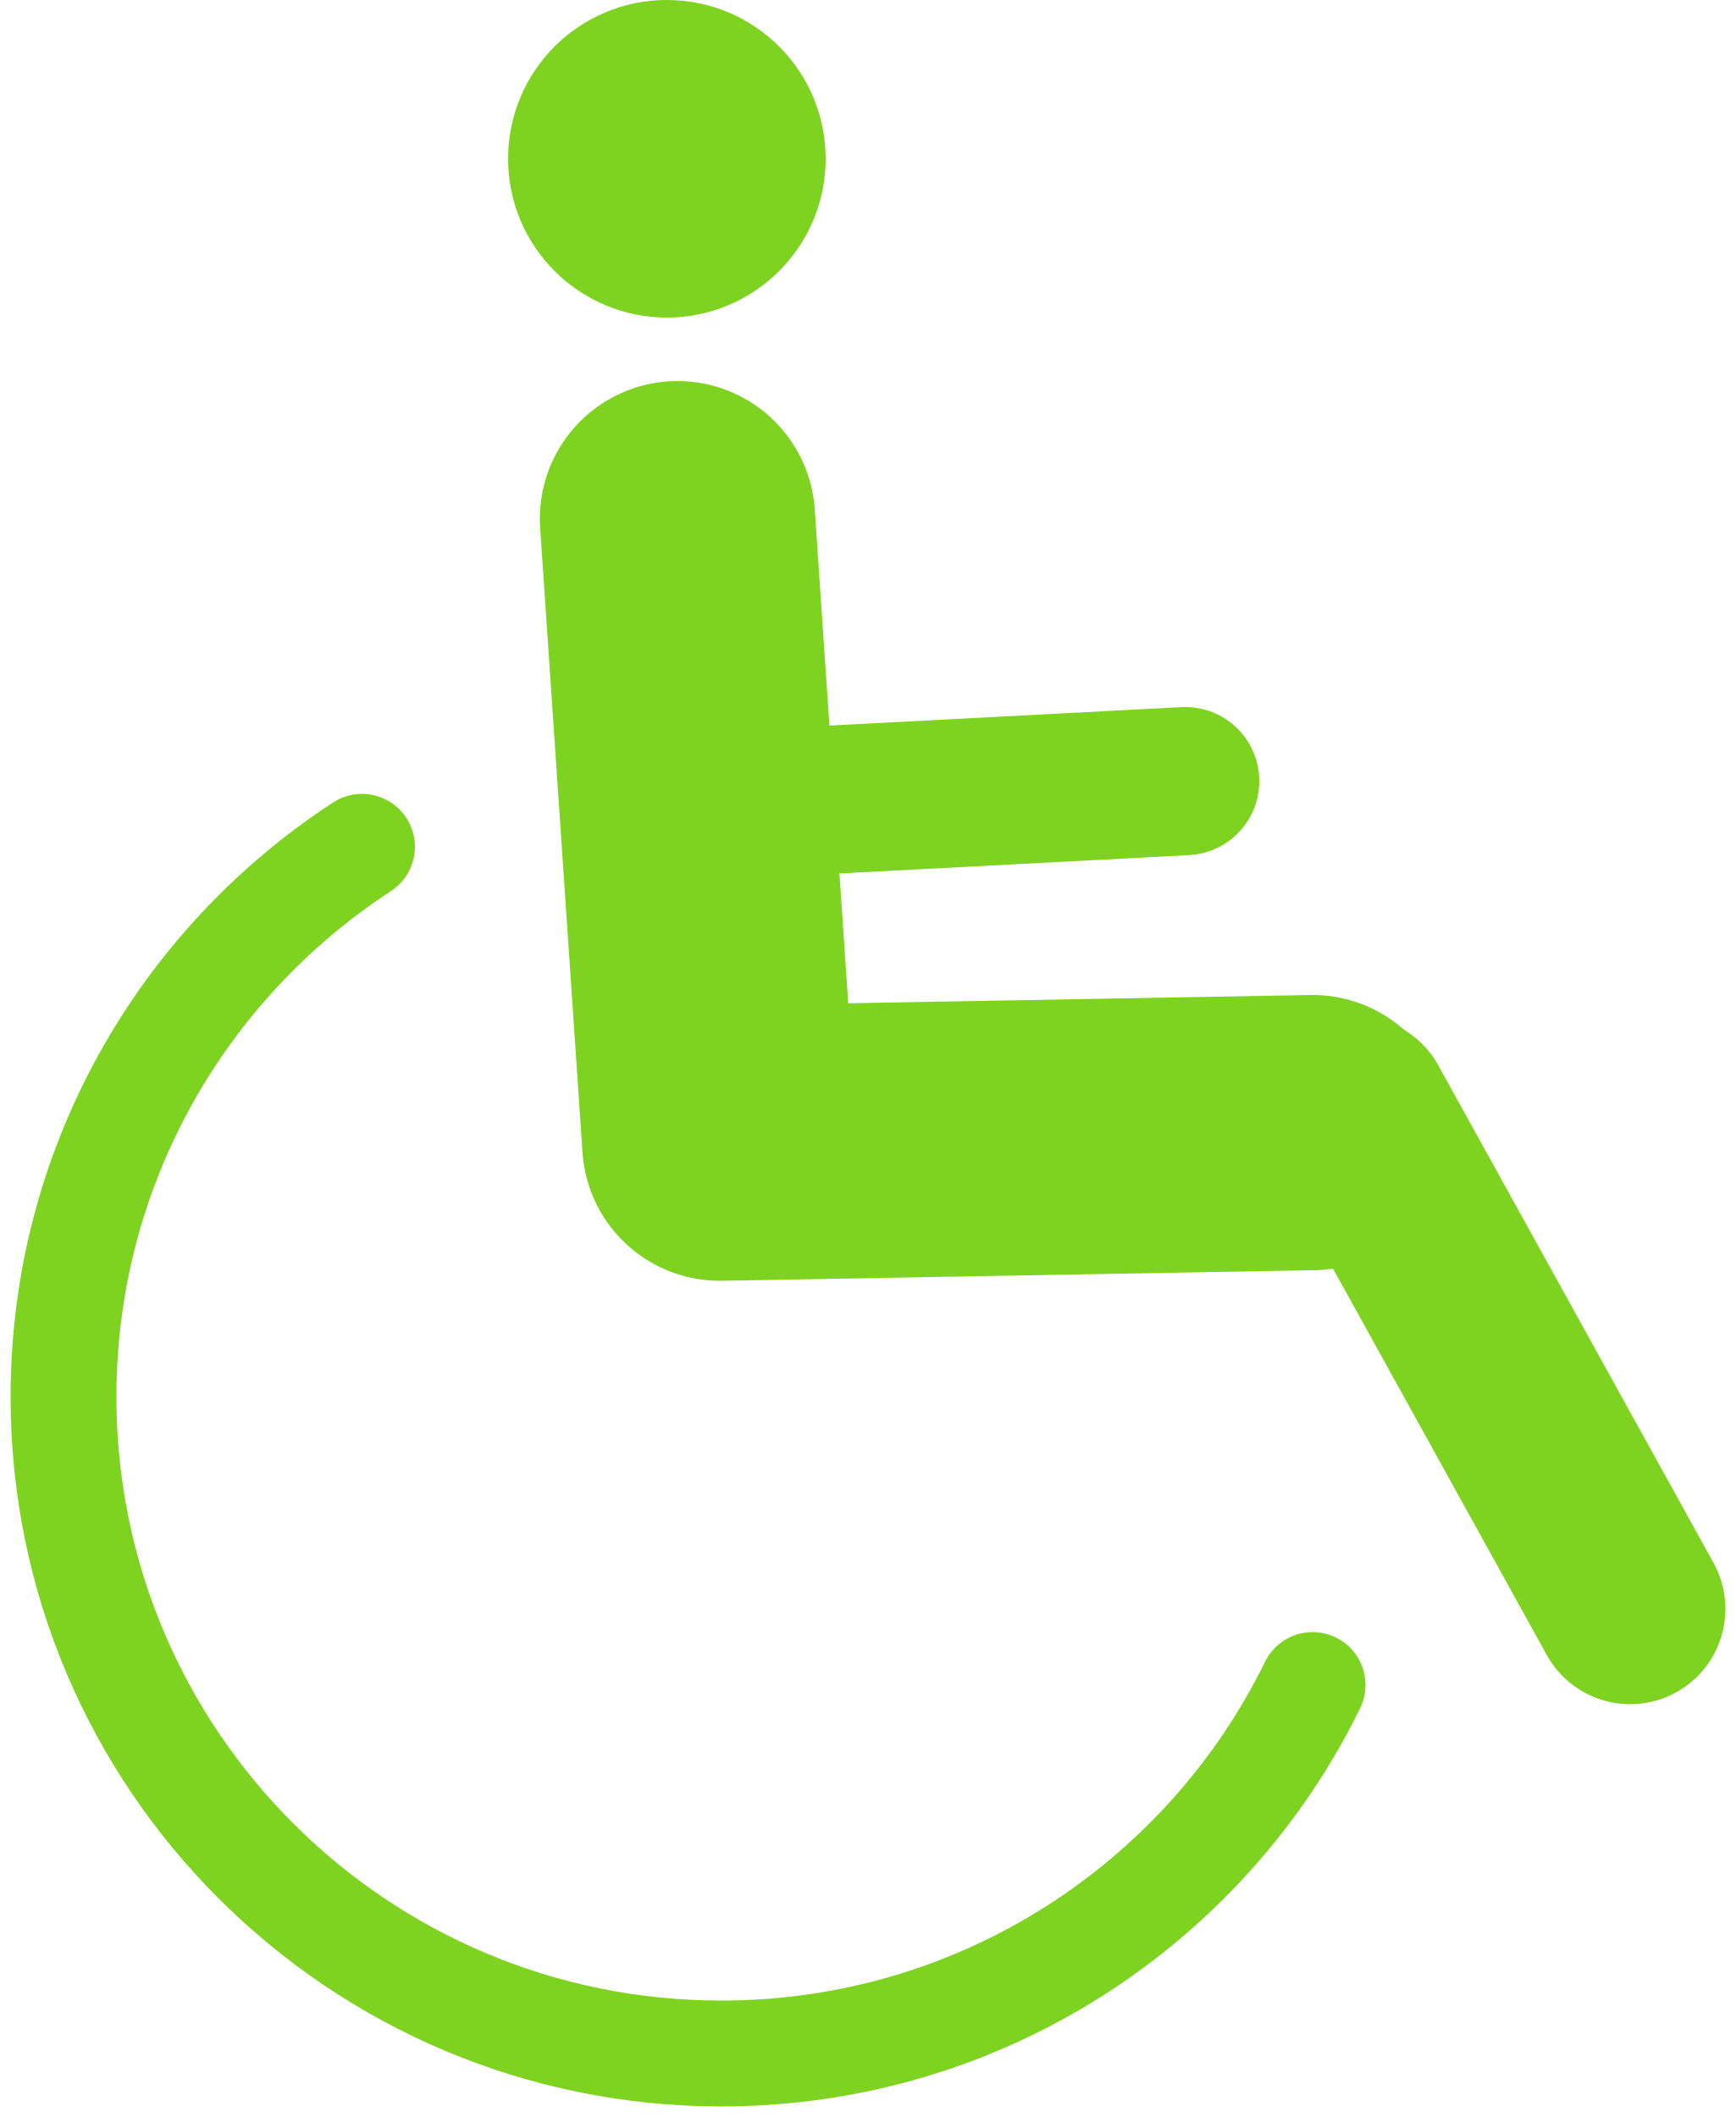
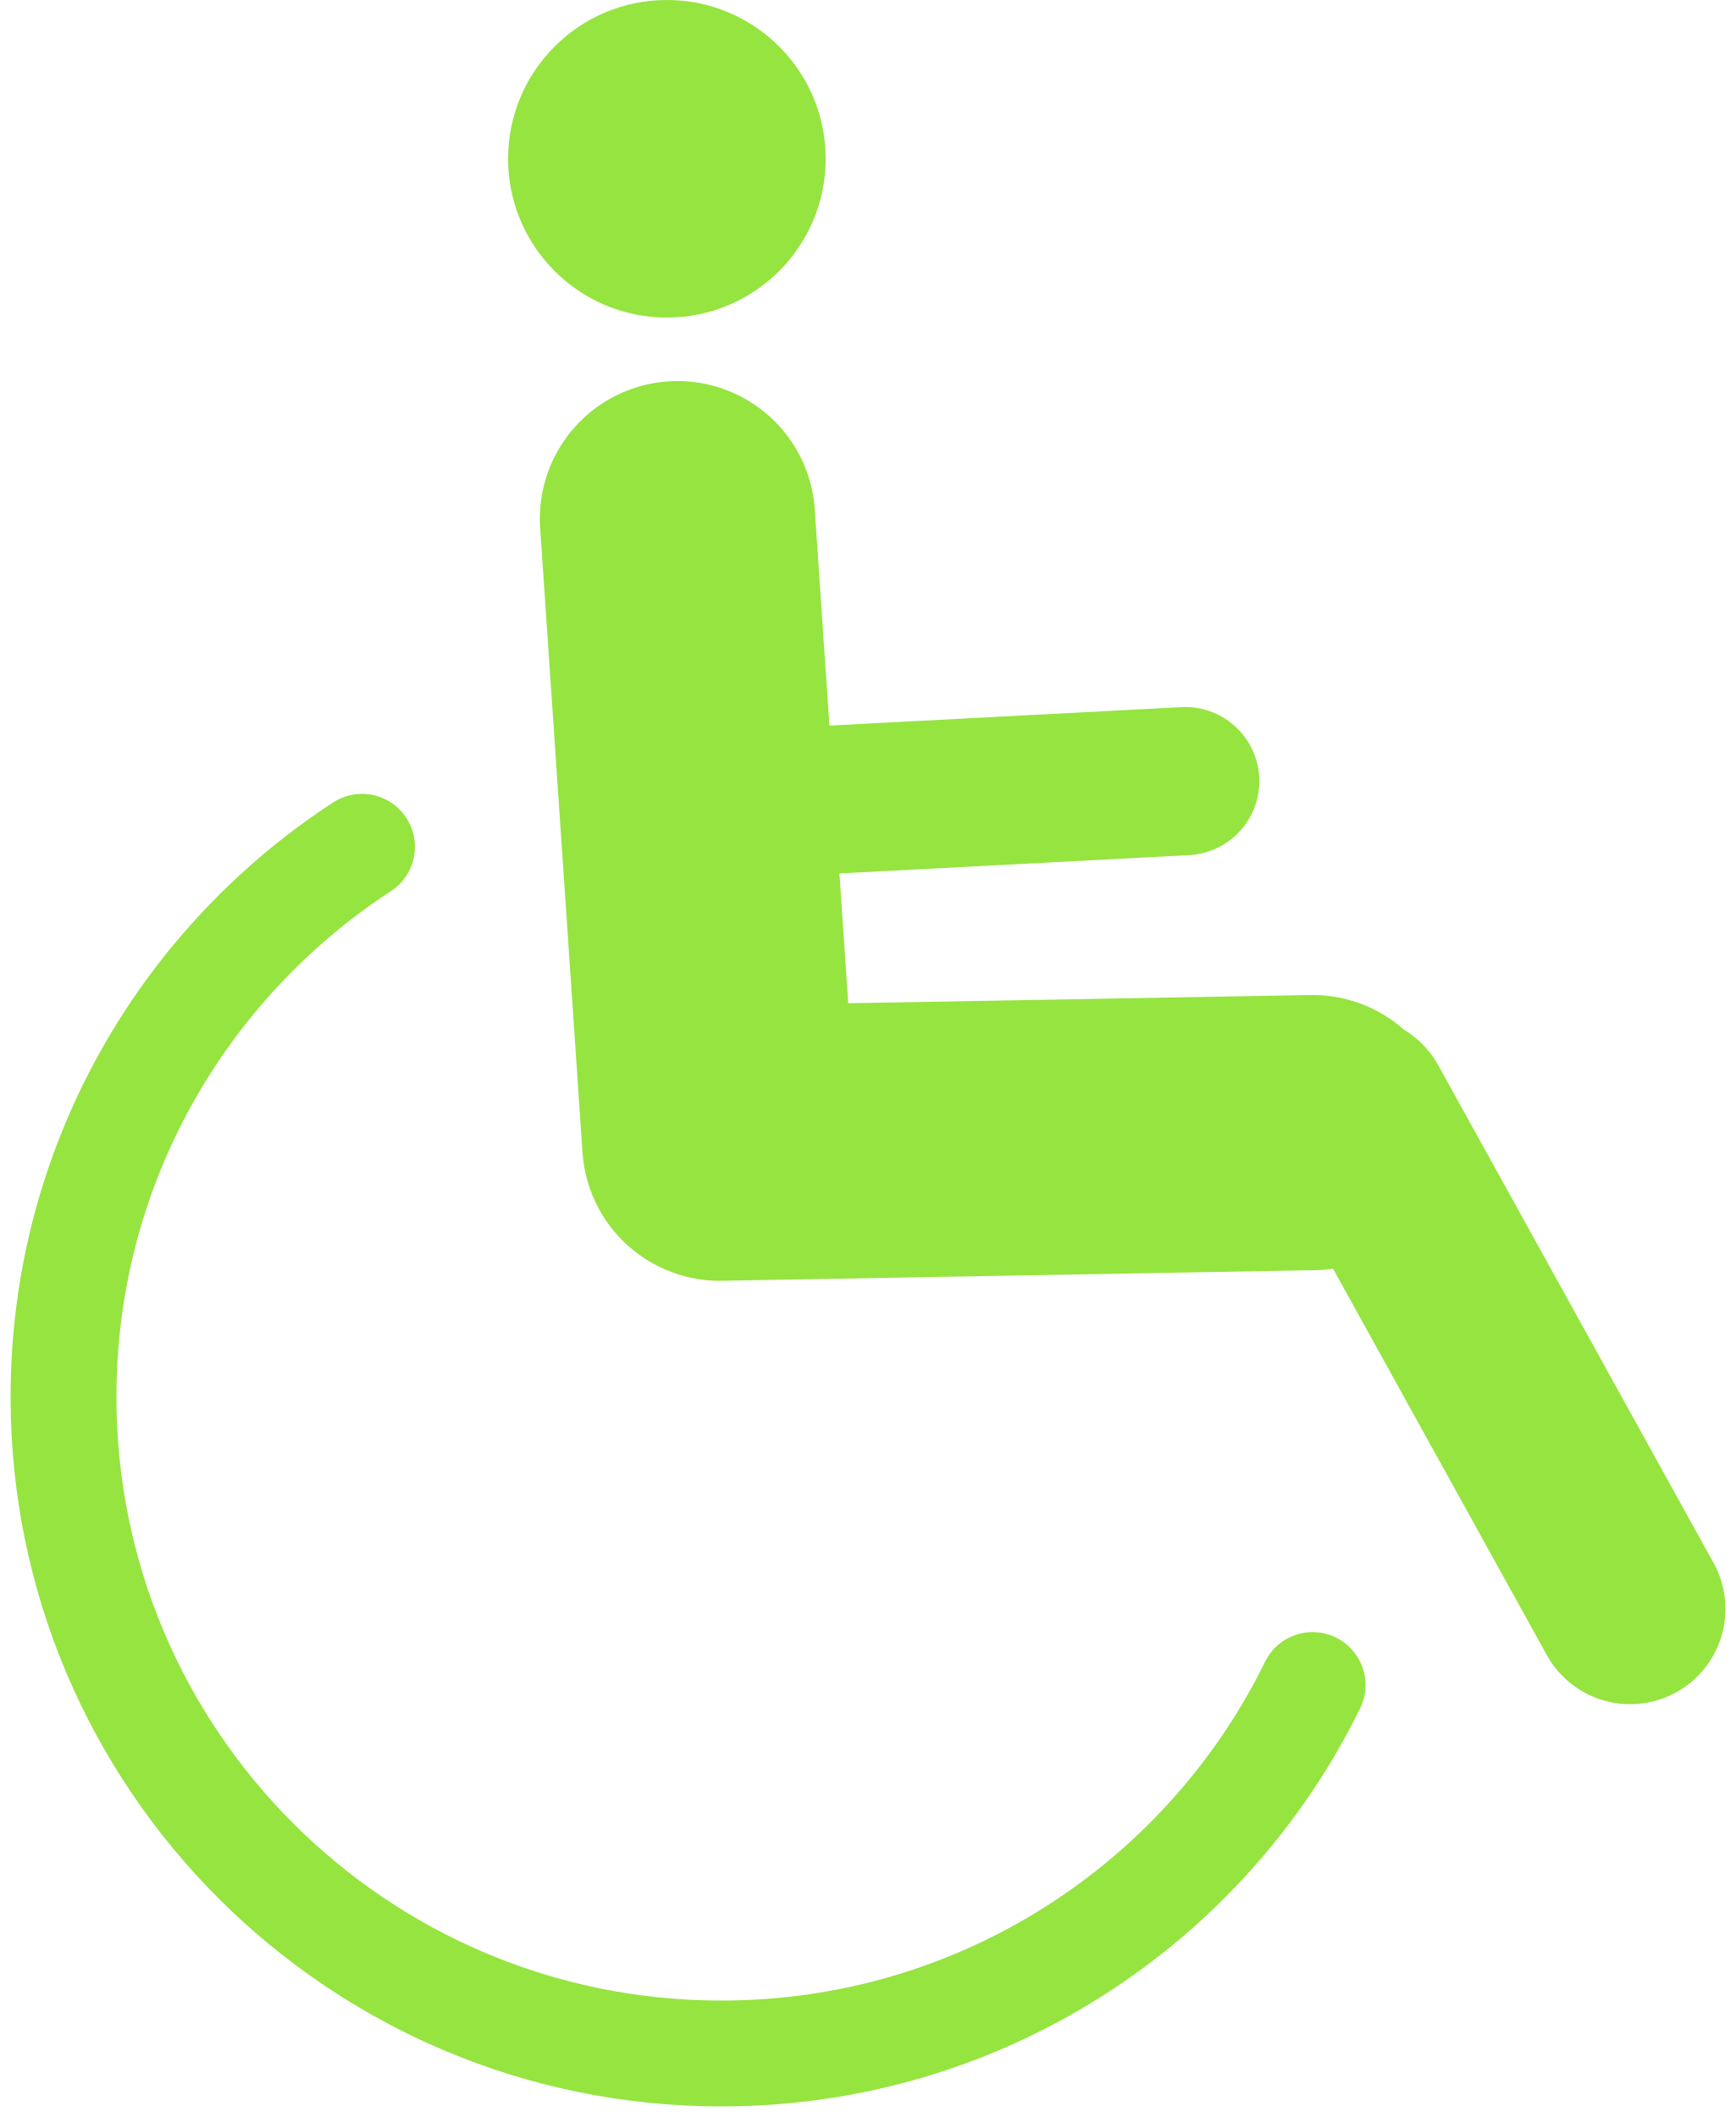
<svg xmlns="http://www.w3.org/2000/svg" width="82px" height="100px" viewBox="0 0 82 100" version="1.1">
  <defs />
  <g id="Symbols" stroke="none" stroke-width="1" fill="none" fill-rule="evenodd">
    <g id="wheel-chair" transform="translate(3, 0)">
      <g>
-         <polyline id="Path-2" stroke="#7ED321" stroke-width="13" stroke-linecap="round" stroke-linejoin="round" points="29 24.5 31 54 59 53.5" />
-         <path d="M61,52.5 L74,76" id="Path-2" stroke="#7ED321" stroke-width="9" stroke-linecap="round" stroke-linejoin="round" />
-         <path d="M44.901,97 C53.39,91.463 59,81.894 59,71.016 C59,53.886 45.089,40 27.928,40 C15.659,40 5.051,47.098 0,57.405" id="Oval-4" stroke="#7ED321" stroke-width="5" stroke-linecap="round" stroke-linejoin="round" transform="translate(29.5, 68.5) rotate(-180) translate(-29.5, -68.5) " />
-         <path d="M30.016,38.102 L52.984,36.898" id="Path-3" stroke="#7ED321" stroke-width="7" stroke-linecap="round" />
-         <circle id="Oval-3" fill="#7ED321" cx="28.5" cy="7.5" r="7.5" />
+         <polyline id="Path-2" stroke="#95E440" stroke-width="13" stroke-linecap="round" stroke-linejoin="round" points="29 24.5 31 54 59 53.5" />
+         <path d="M61,52.5 L74,76" id="Path-2" stroke="#95E440" stroke-width="9" stroke-linecap="round" stroke-linejoin="round" />
+         <path d="M44.901,97 C53.39,91.463 59,81.894 59,71.016 C59,53.886 45.089,40 27.928,40 C15.659,40 5.051,47.098 0,57.405" id="Oval-4" stroke="#95E440" stroke-width="5" stroke-linecap="round" stroke-linejoin="round" transform="translate(29.5, 68.5) rotate(-180) translate(-29.5, -68.5) " />
+         <path d="M30.016,38.102 L52.984,36.898" id="Path-3" stroke="#95E440" stroke-width="7" stroke-linecap="round" />
+         <circle id="Oval-3" fill="#95E440" cx="28.5" cy="7.5" r="7.5" />
      </g>
    </g>
  </g>
</svg>
